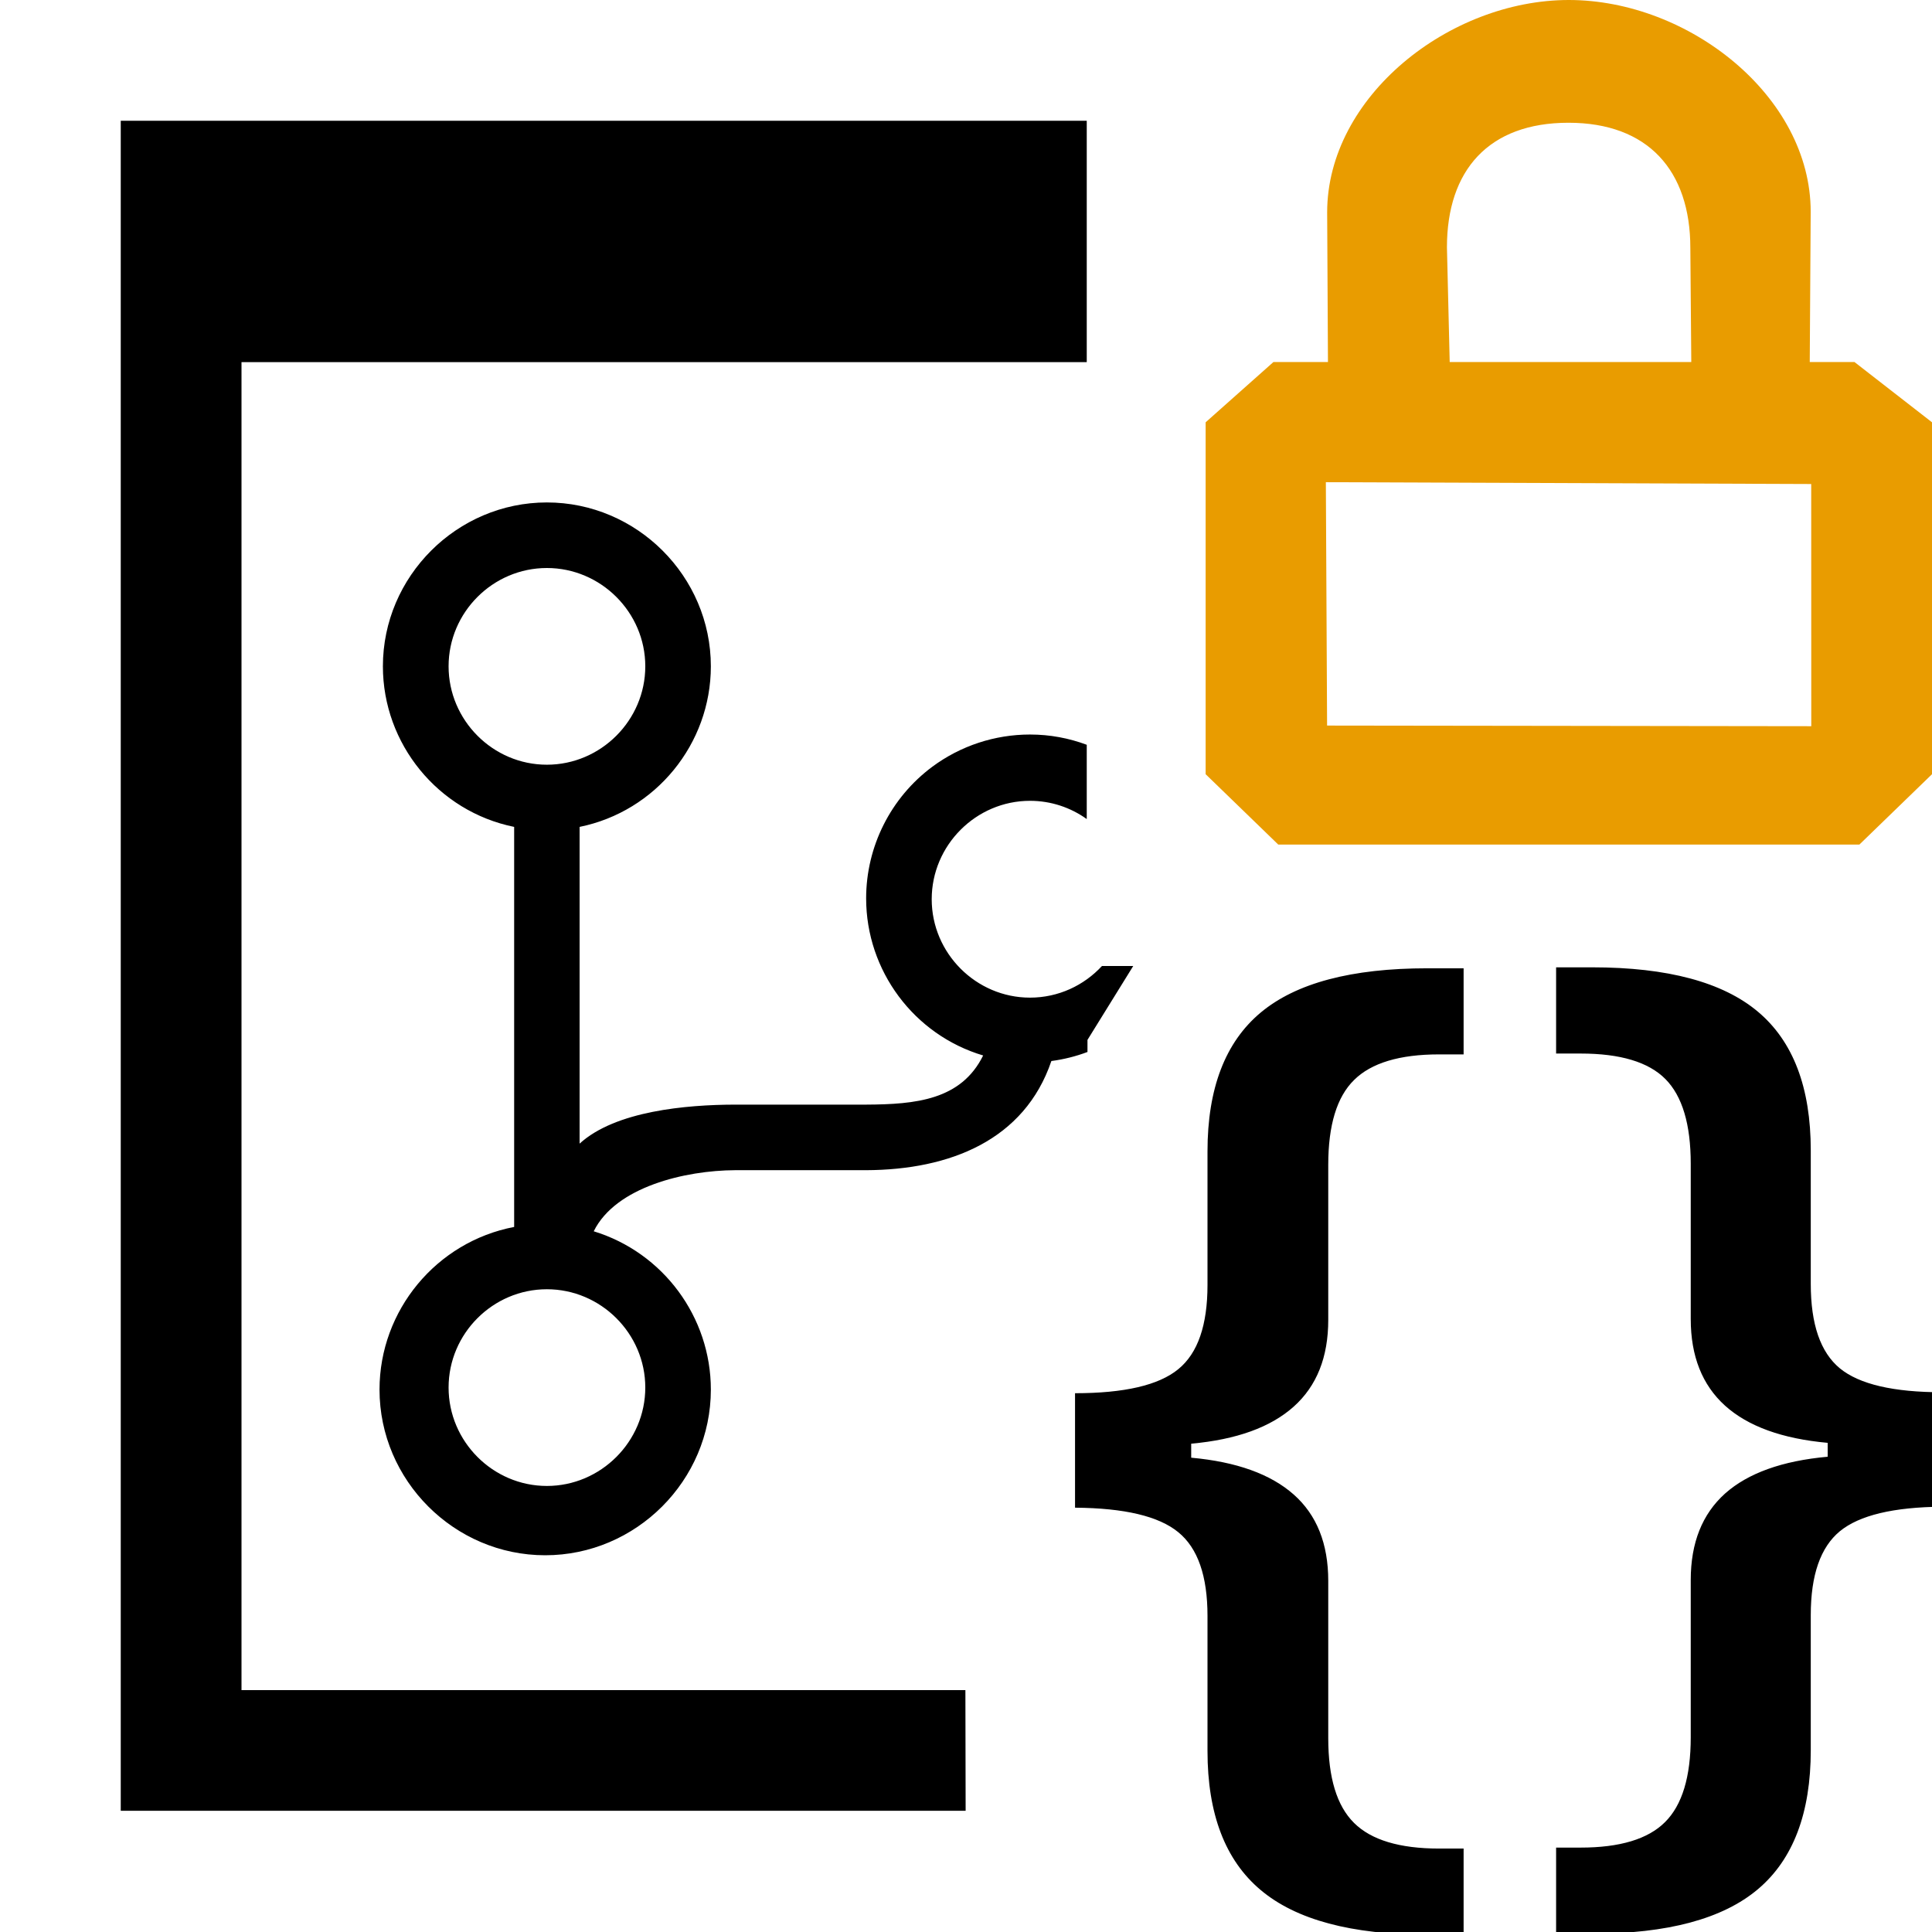
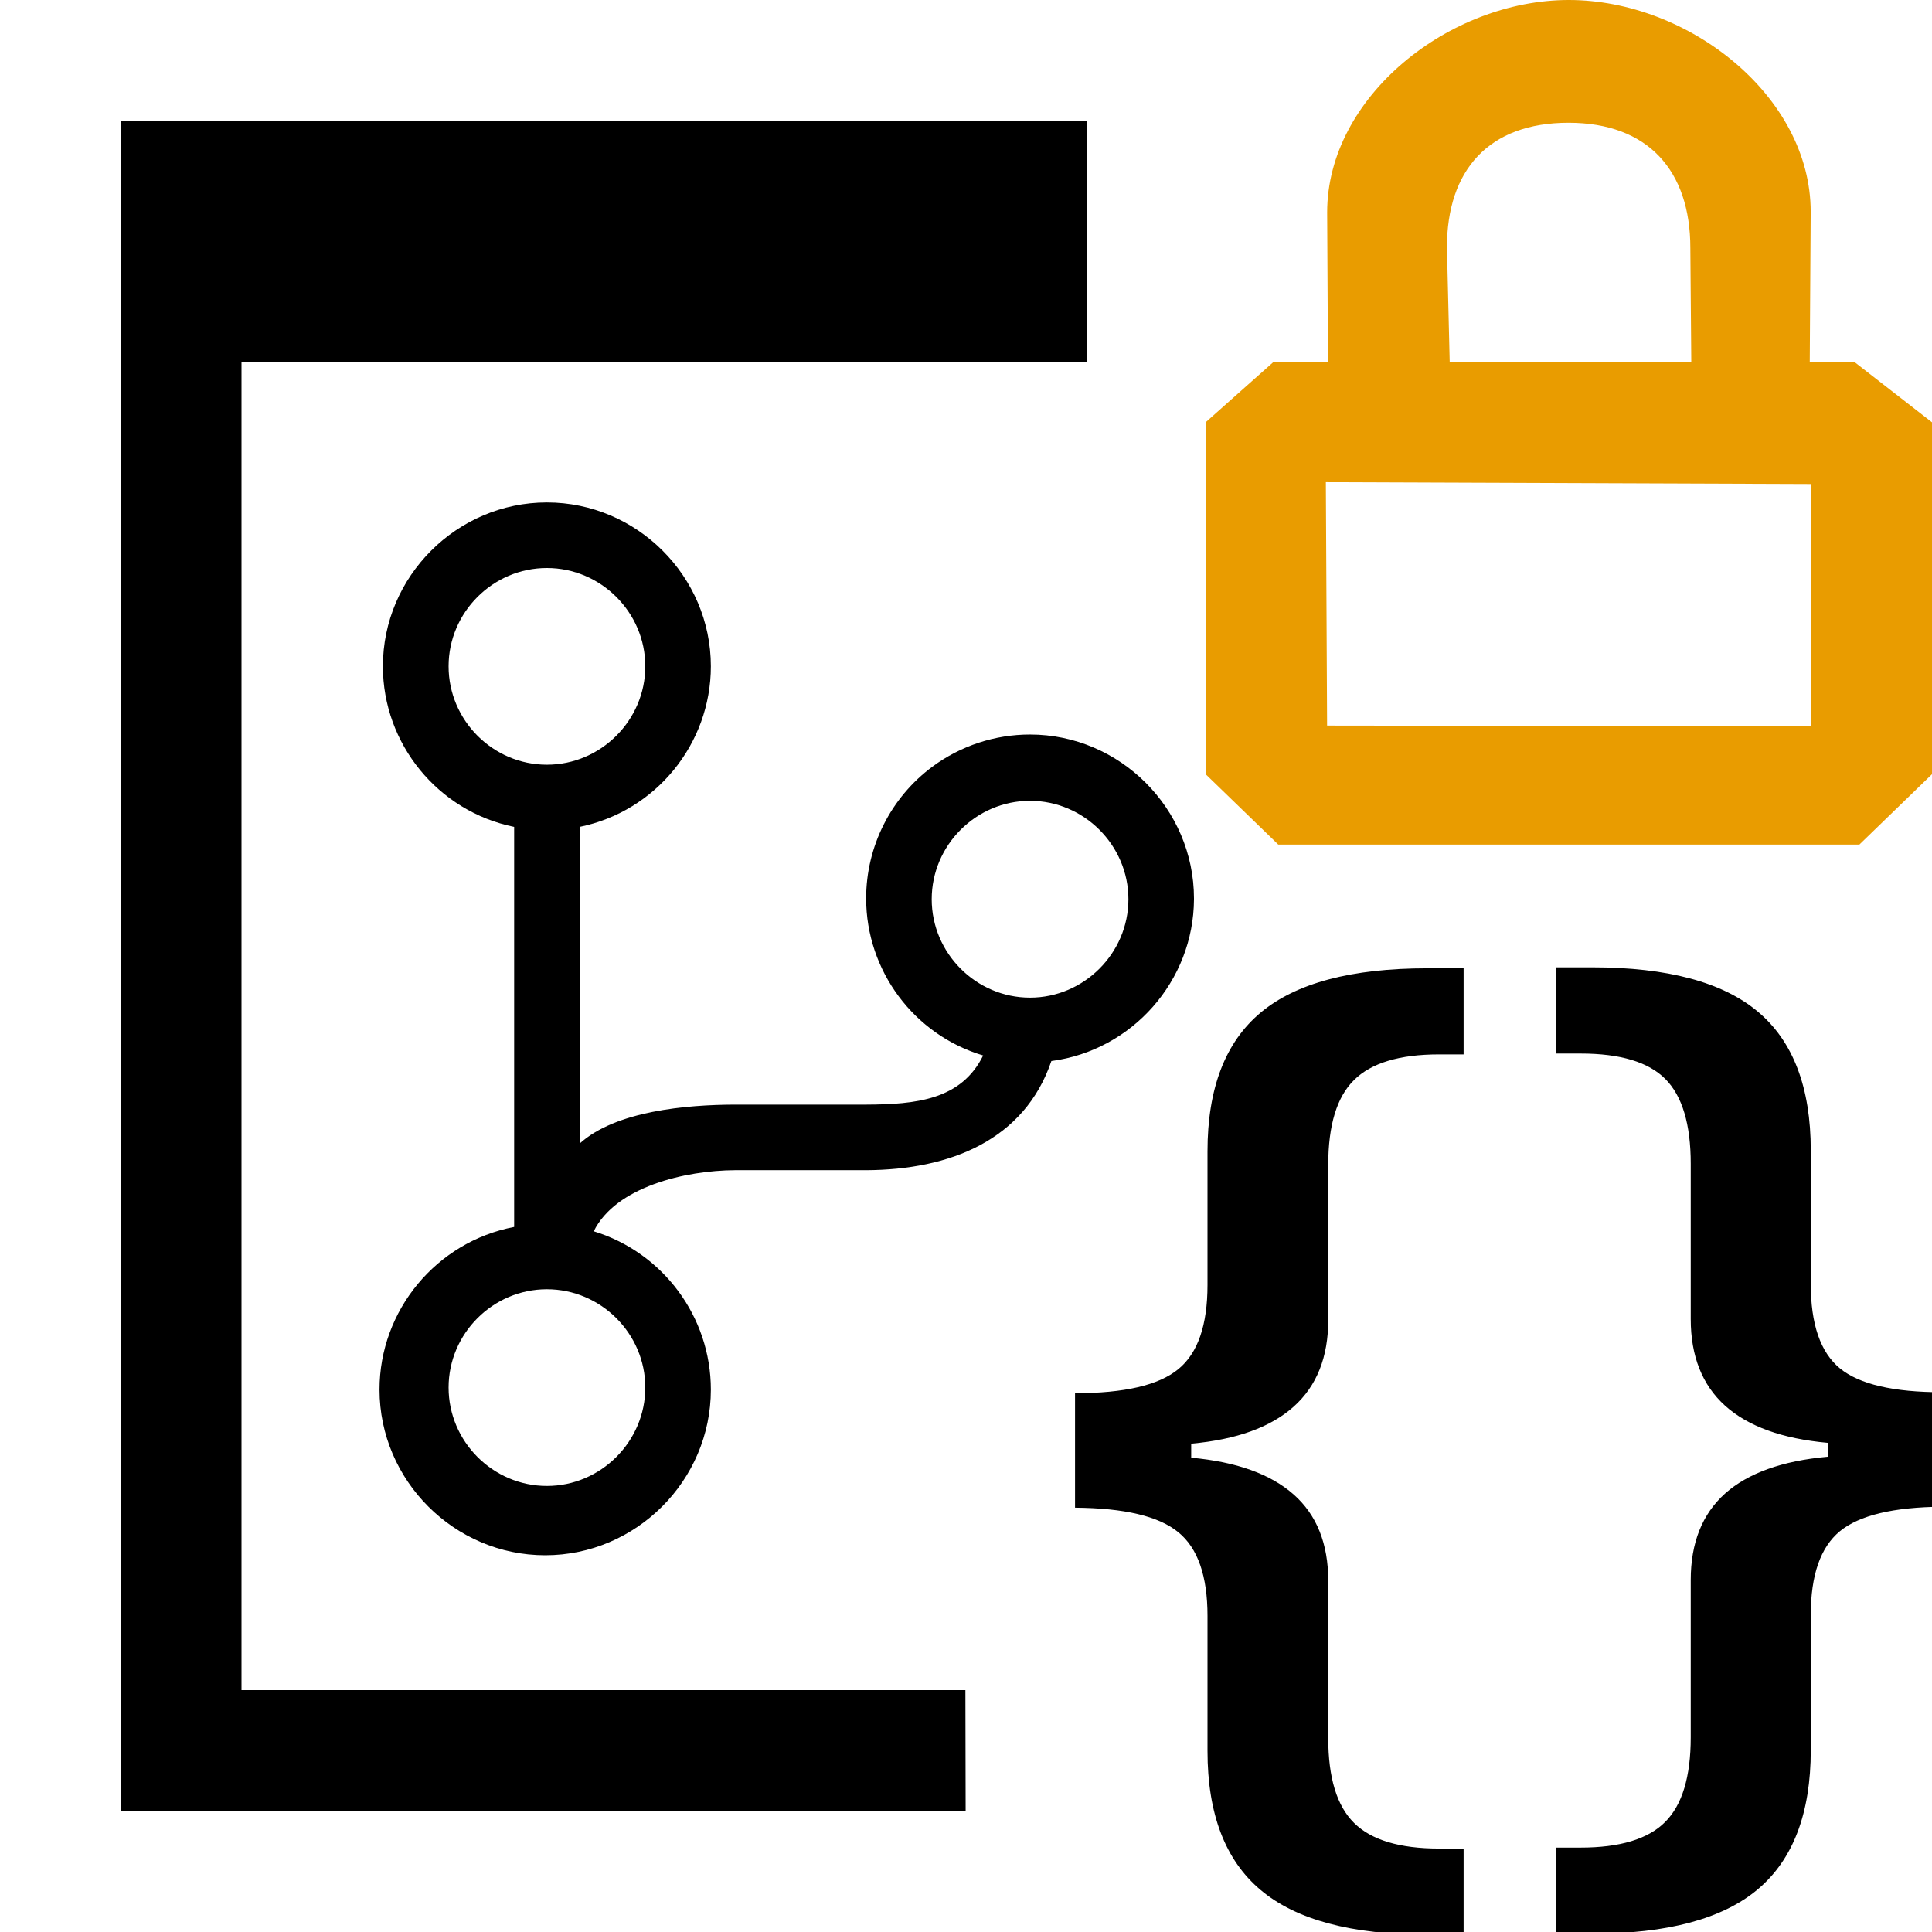
<svg xmlns="http://www.w3.org/2000/svg" width="100%" height="100%" viewBox="0 0 16 16" version="1.1" xml:space="preserve" style="fill-rule:evenodd;clip-rule:evenodd;stroke-linejoin:round;stroke-miterlimit:2;">
-   <g id="mrsDbObjectRoutineDisabled">
-     <path d="M9,2.999L2,2.999L2,13.997L7.995,13.997L7.997,14.996L1,14.996L1,1L9,1L9,2.999ZM9.385,8L9.006,8.612L9.006,8.712C8.911,8.748 8.811,8.773 8.707,8.787C8.484,9.443 7.866,9.688 7.173,9.691L6.087,9.691C5.676,9.693 5.099,9.828 4.917,10.197C5.492,10.373 5.887,10.907 5.887,11.508C5.887,12.261 5.268,12.88 4.515,12.88C3.763,12.88 3.143,12.261 3.143,11.508C3.143,10.852 3.614,10.284 4.258,10.161L4.258,6.848C3.628,6.72 3.171,6.161 3.171,5.518C3.171,4.773 3.784,4.161 4.529,4.161C5.274,4.161 5.887,4.773 5.887,5.518C5.887,6.161 5.43,6.72 4.8,6.848L4.8,9.471C5.097,9.2 5.685,9.149 6.086,9.148L7.173,9.148C7.584,9.146 7.96,9.11 8.142,8.741C7.568,8.57 7.173,8.038 7.173,7.44C7.173,7.01 7.377,6.605 7.722,6.349C7.956,6.176 8.239,6.083 8.53,6.083C8.695,6.083 8.853,6.113 9,6.168L9,6.783C8.867,6.688 8.705,6.632 8.53,6.632C8.083,6.632 7.716,7 7.716,7.447C7.716,7.894 8.083,8.262 8.53,8.262C8.765,8.262 8.977,8.161 9.126,8L9.385,8ZM5.344,11.491C5.344,11.044 4.976,10.677 4.529,10.677C4.082,10.677 3.715,11.044 3.715,11.491C3.715,11.938 4.082,12.306 4.529,12.306C4.976,12.306 5.344,11.938 5.344,11.491ZM3.715,5.518C3.715,5.965 4.082,6.333 4.529,6.333C4.976,6.333 5.344,5.965 5.344,5.518C5.344,5.071 4.976,4.704 4.529,4.704C4.082,4.704 3.715,5.071 3.715,5.518ZM11.821,16.022C11.193,16.022 10.733,15.899 10.44,15.652C10.147,15.406 10,15.022 10,14.501L10,13.383C10,13.052 9.92,12.821 9.758,12.689C9.596,12.556 9.311,12.489 8.903,12.486L8.903,11.538C9.311,11.538 9.596,11.472 9.758,11.339C9.92,11.207 10,10.974 10,10.641L10,9.535C10,9.014 10.147,8.631 10.44,8.386C10.733,8.141 11.193,8.019 11.821,8.019L12.121,8.019L12.121,8.732L11.918,8.732C11.591,8.732 11.356,8.803 11.214,8.944C11.071,9.084 11,9.319 11,9.646L11,10.931C11,11.239 10.905,11.478 10.714,11.649C10.523,11.82 10.24,11.922 9.865,11.956L9.865,12.072C10.24,12.106 10.523,12.208 10.714,12.377C10.905,12.546 11,12.785 11,13.092L11,14.395C11,14.722 11.071,14.956 11.214,15.097C11.356,15.238 11.591,15.309 11.918,15.309L12.121,15.309L12.121,16.022L11.821,16.022ZM13.186,16.014L12.887,16.014L12.887,15.301L13.09,15.301C13.414,15.301 13.648,15.231 13.789,15.09C13.931,14.949 14.002,14.715 14.002,14.387L14.002,13.085C14.002,12.777 14.097,12.539 14.286,12.369C14.476,12.2 14.759,12.098 15.136,12.064L15.136,11.949C14.759,11.915 14.476,11.812 14.286,11.641C14.097,11.47 14.002,11.231 14.002,10.924L14.002,9.638C14.002,9.311 13.932,9.077 13.792,8.936C13.652,8.795 13.418,8.725 13.09,8.725L12.887,8.725L12.887,8.011L13.186,8.011C13.81,8.011 14.268,8.134 14.559,8.379C14.85,8.624 14.996,9.006 14.996,9.527L14.996,10.633C14.996,10.967 15.076,11.199 15.237,11.332C15.398,11.464 15.681,11.53 16.086,11.53L16.086,12.478C15.681,12.481 15.398,12.549 15.237,12.681C15.076,12.814 14.996,13.045 14.996,13.375L14.996,14.494C14.996,15.015 14.85,15.399 14.559,15.645C14.268,15.891 13.81,16.014 13.186,16.014Z" />
+   <g id="mrsDbObjectProcedureLocked">
+     <path d="M9,2.999L2,2.999L2,13.997L7.995,13.997L7.997,14.996L1,14.996L1,1L9,1L9,2.999ZM9.888,7.447C9.885,8.123 9.377,8.699 8.707,8.787C8.484,9.443 7.866,9.688 7.173,9.691L6.087,9.691C5.676,9.693 5.099,9.828 4.917,10.197C5.492,10.373 5.887,10.907 5.887,11.508C5.887,12.261 5.268,12.88 4.515,12.88C3.763,12.88 3.143,12.261 3.143,11.508C3.143,10.852 3.614,10.284 4.258,10.161L4.258,6.848C3.628,6.72 3.171,6.161 3.171,5.518C3.171,4.773 3.784,4.161 4.529,4.161C5.274,4.161 5.887,4.773 5.887,5.518C5.887,6.161 5.43,6.72 4.8,6.848L4.8,9.471C5.097,9.2 5.685,9.149 6.086,9.148L7.173,9.148C7.584,9.146 7.96,9.11 8.142,8.741C7.568,8.57 7.173,8.038 7.173,7.44C7.173,7.01 7.377,6.605 7.722,6.349C7.956,6.176 8.239,6.083 8.53,6.083C9.275,6.083 9.888,6.696 9.888,7.441L9.888,7.447ZM8.53,8.262C8.977,8.262 9.345,7.894 9.345,7.447C9.345,7 8.977,6.632 8.53,6.632C8.083,6.632 7.716,7 7.716,7.447C7.716,7.894 8.083,8.262 8.53,8.262ZM5.344,11.491C5.344,11.044 4.976,10.677 4.529,10.677C4.082,10.677 3.715,11.044 3.715,11.491C3.715,11.938 4.082,12.306 4.529,12.306C4.976,12.306 5.344,11.938 5.344,11.491ZM3.715,5.518C3.715,5.965 4.082,6.333 4.529,6.333C4.976,6.333 5.344,5.965 5.344,5.518C5.344,5.071 4.976,4.704 4.529,4.704C4.082,4.704 3.715,5.071 3.715,5.518ZM11.821,16.022C11.193,16.022 10.733,15.899 10.44,15.652C10.147,15.406 10,15.022 10,14.501L10,13.383C10,13.052 9.92,12.821 9.758,12.689C9.596,12.556 9.311,12.489 8.903,12.486L8.903,11.538C9.311,11.538 9.596,11.472 9.758,11.339C9.92,11.207 10,10.974 10,10.641L10,9.535C10,9.014 10.147,8.631 10.44,8.386C10.733,8.141 11.193,8.019 11.821,8.019L12.121,8.019L12.121,8.732L11.918,8.732C11.591,8.732 11.356,8.803 11.214,8.944C11.071,9.084 11,9.319 11,9.646L11,10.931C11,11.239 10.905,11.478 10.714,11.649C10.523,11.82 10.24,11.922 9.865,11.956L9.865,12.072C10.24,12.106 10.523,12.208 10.714,12.377C10.905,12.546 11,12.785 11,13.092L11,14.395C11,14.722 11.071,14.956 11.214,15.097C11.356,15.238 11.591,15.309 11.918,15.309L12.121,15.309L12.121,16.022L11.821,16.022ZM13.186,16.014L12.887,16.014L12.887,15.301L13.09,15.301C13.414,15.301 13.648,15.231 13.789,15.09C13.931,14.949 14.002,14.715 14.002,14.387L14.002,13.085C14.002,12.777 14.097,12.539 14.286,12.369C14.476,12.2 14.759,12.098 15.136,12.064L15.136,11.949C14.759,11.915 14.476,11.812 14.286,11.641C14.097,11.47 14.002,11.231 14.002,10.924L14.002,9.638C14.002,9.311 13.932,9.077 13.792,8.936C13.652,8.795 13.418,8.725 13.09,8.725L12.887,8.725L12.887,8.011L13.186,8.011C13.81,8.011 14.268,8.134 14.559,8.379C14.85,8.624 14.996,9.006 14.996,9.527L14.996,10.633C14.996,10.967 15.076,11.199 15.237,11.332C15.398,11.464 15.681,11.53 16.086,11.53L16.086,12.478C15.681,12.481 15.398,12.549 15.237,12.681C15.076,12.814 14.996,13.045 14.996,13.375L14.996,14.494C14.996,15.015 14.85,15.399 14.559,15.645C14.268,15.891 13.81,16.014 13.186,16.014Z" />
    <g transform="matrix(0.60154,0,0,0.582877,8.17998,-1.16575)">
      <path d="M3,8L3.933,7.144L11.933,7.144L13,8L13,13L12,14L4,14L3,13L3,8ZM4.655,8.851L4.672,12.309L11.338,12.318L11.337,8.877L4.655,8.851ZM11.317,7.144L11.33,5.009C11.33,3.363 9.646,2 8,2C6.354,2 4.673,3.373 4.673,5.018L4.684,7.144L6.36,7.144L6.322,5.514C6.322,4.417 6.898,3.744 7.995,3.744C9.092,3.744 9.673,4.425 9.673,5.523L9.686,7.144L11.317,7.144Z" style="fill:rgb(233,156,0);fill-rule:nonzero;" />
    </g>
  </g>
</svg>
